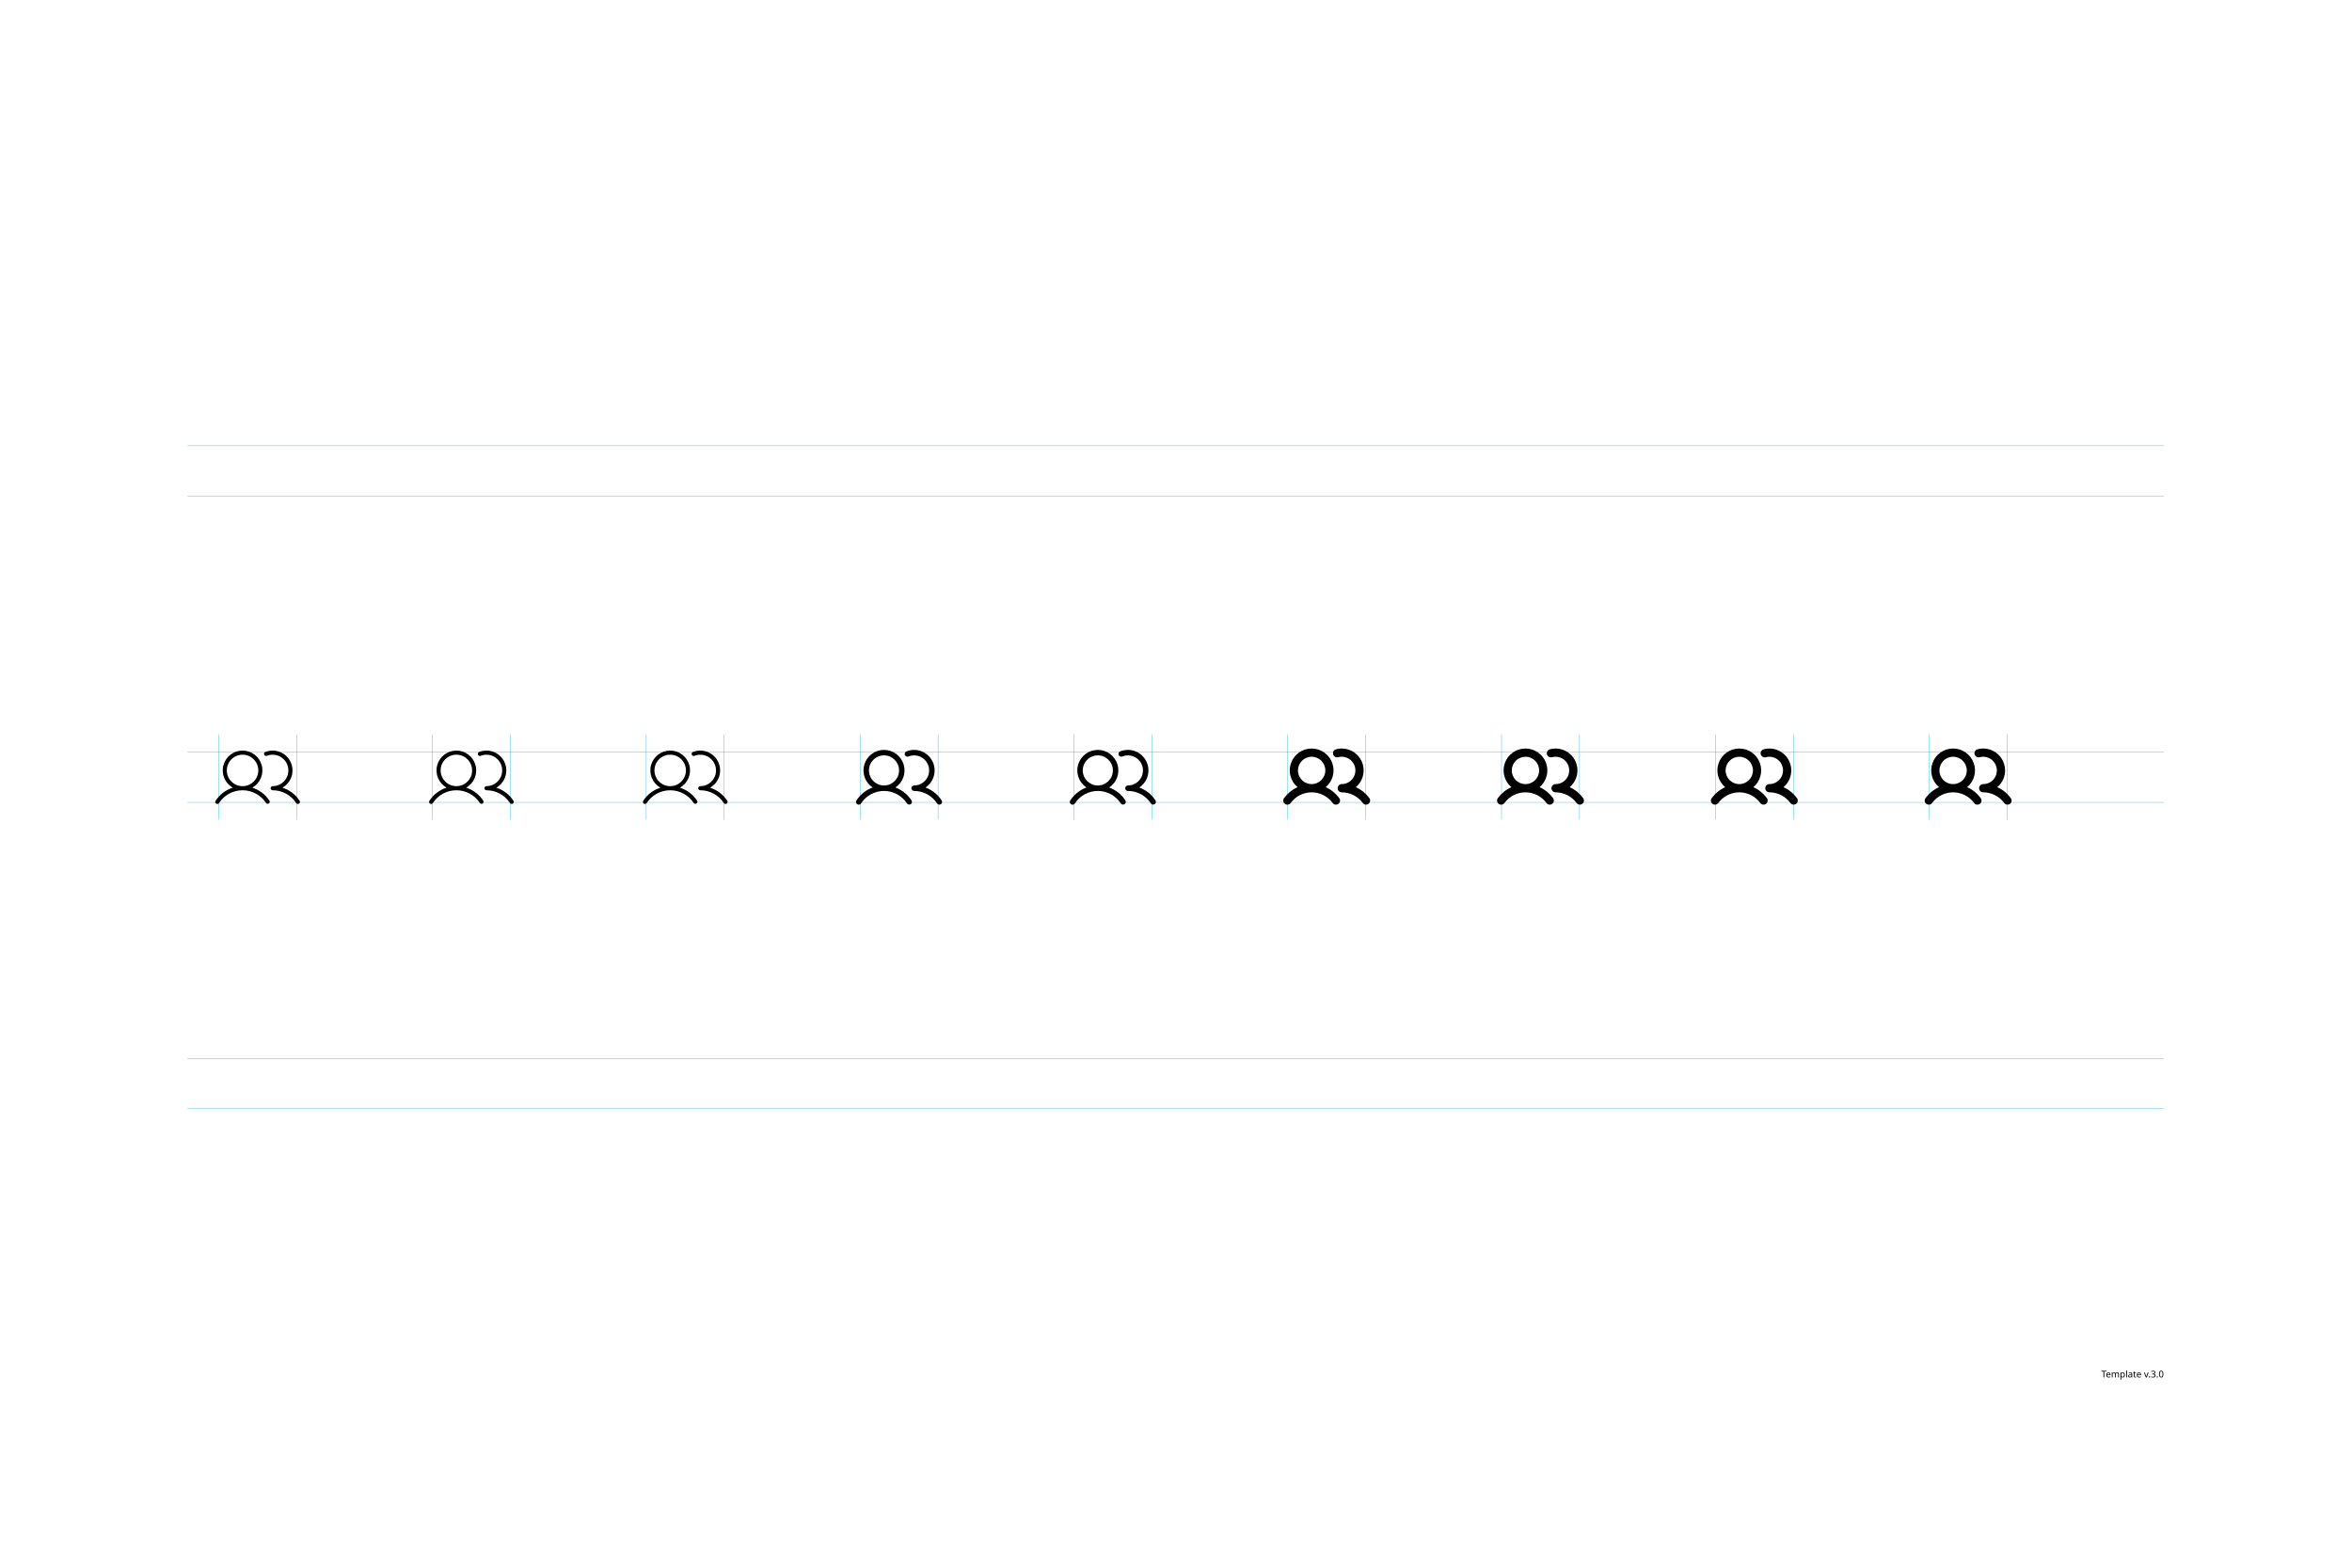
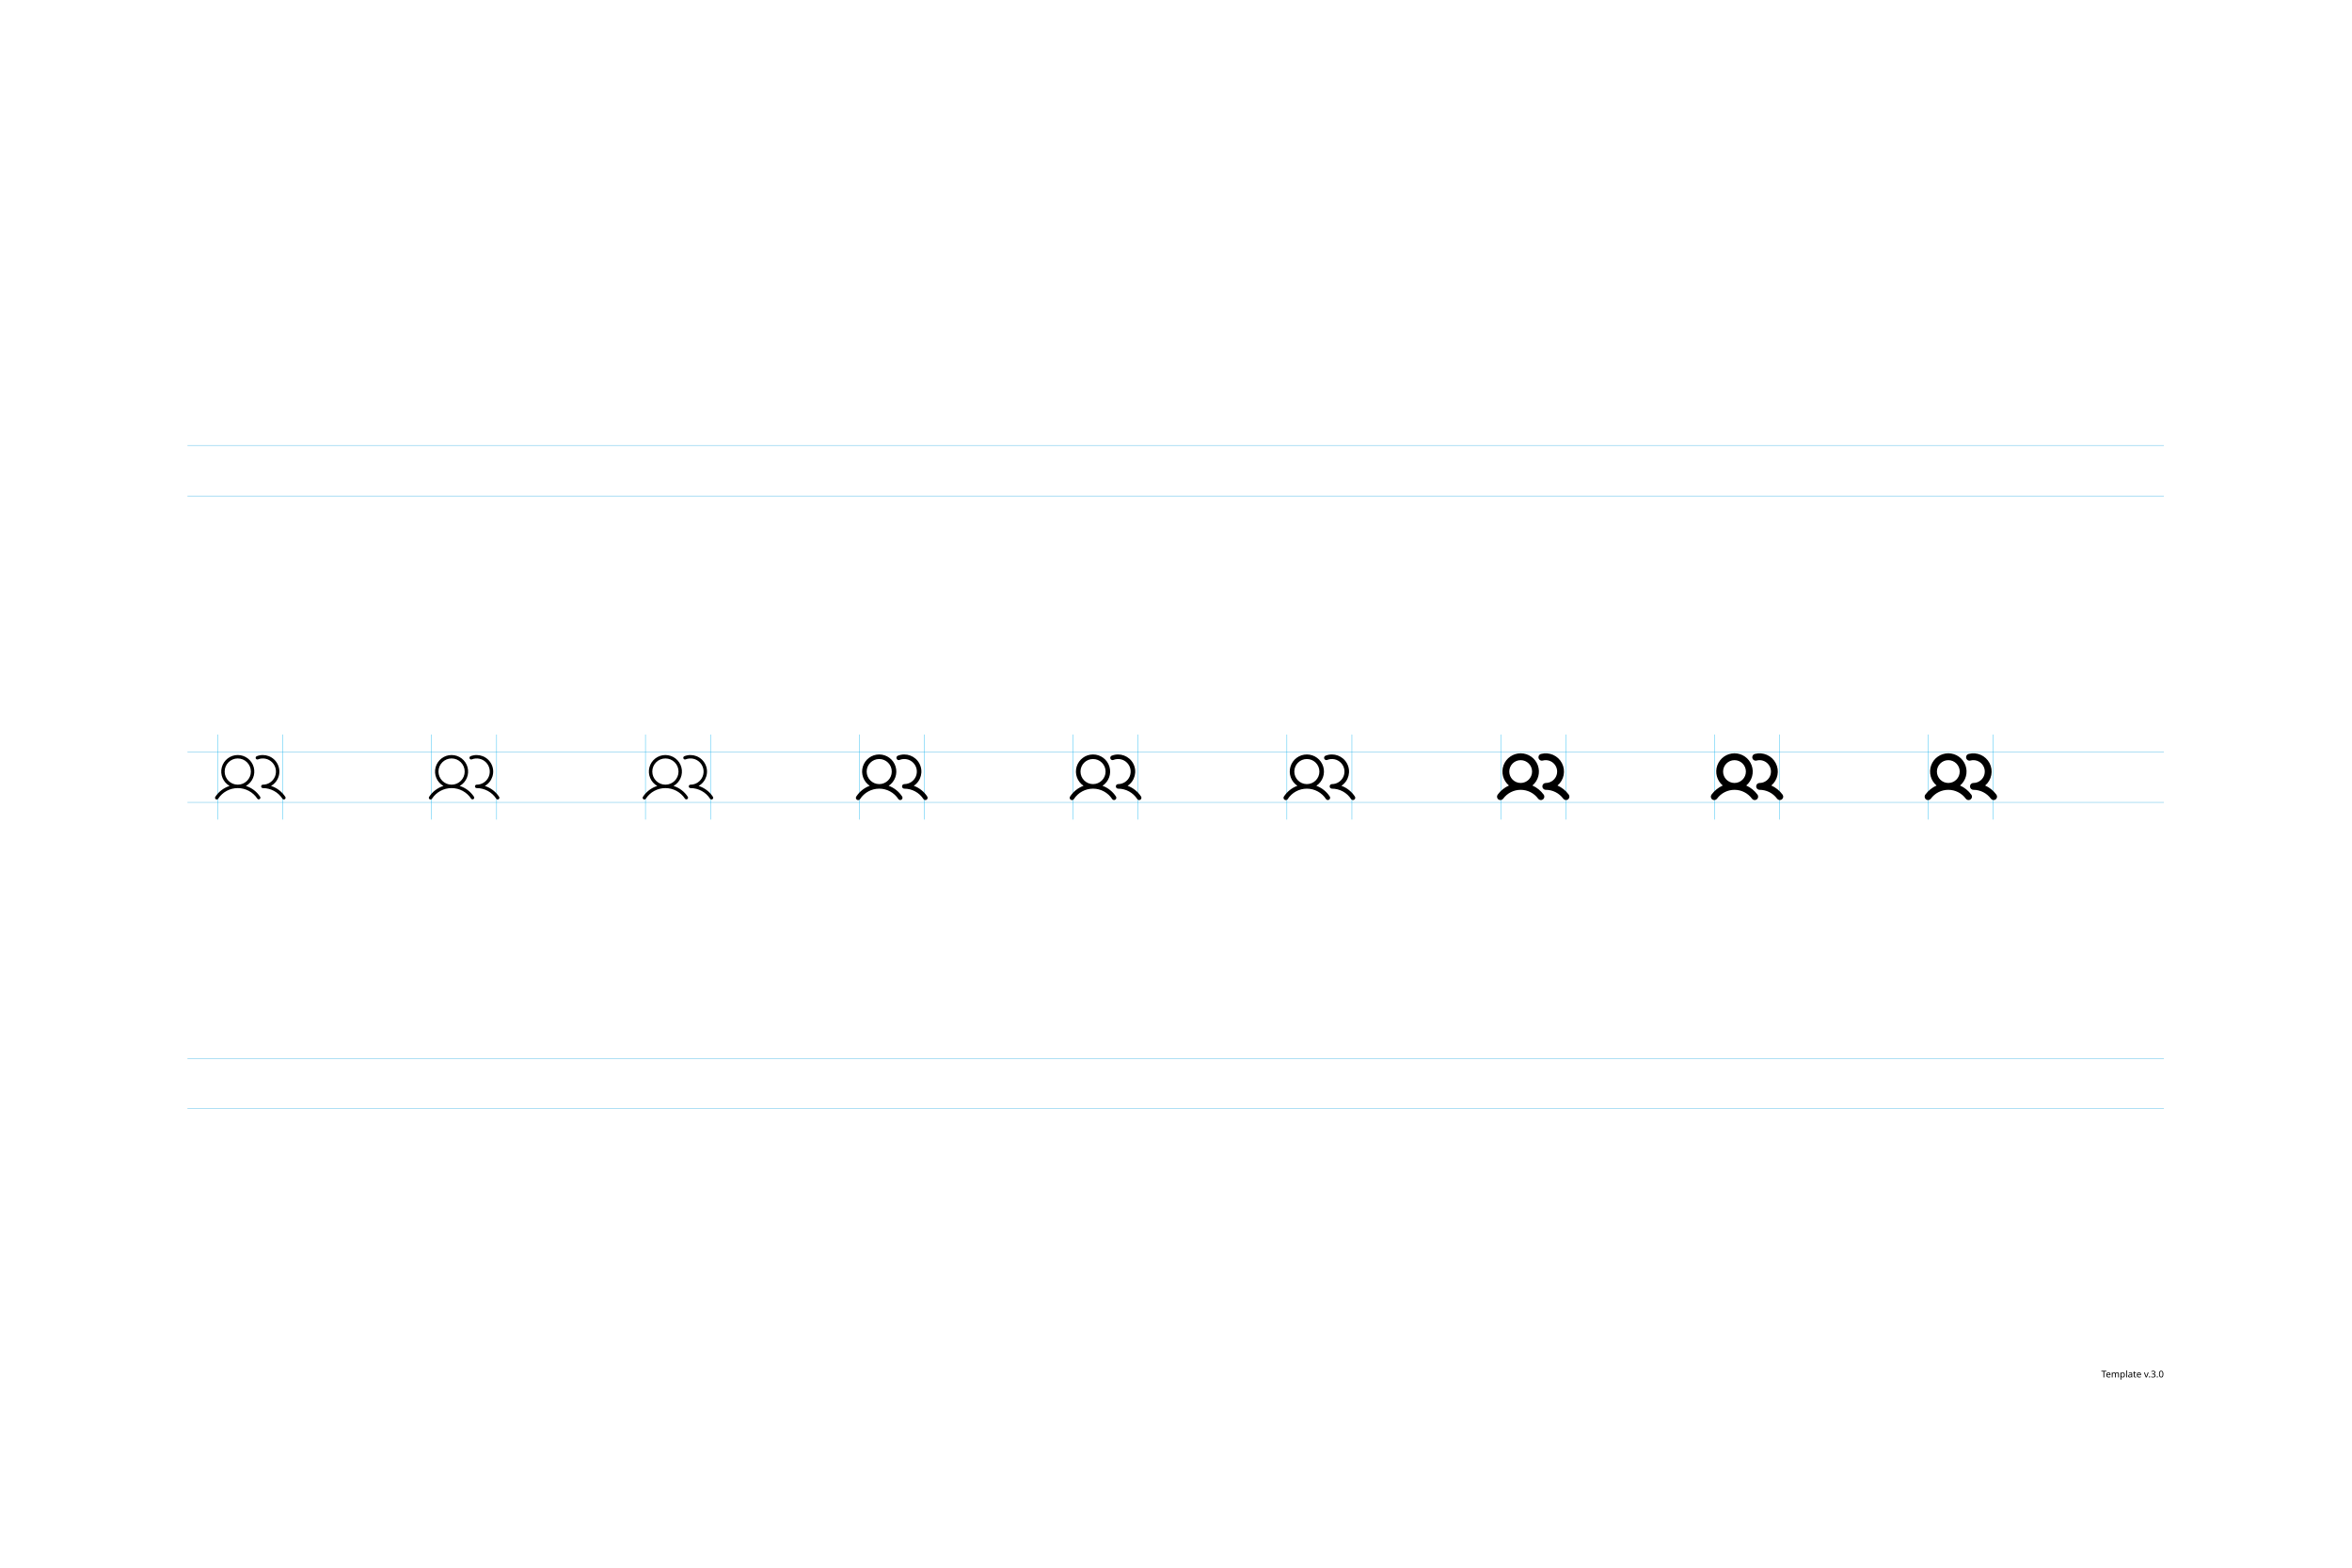
<svg xmlns="http://www.w3.org/2000/svg" version="1.1" width="3300" height="2200">
  <g id="Notes">
    <text id="template-version" style="stroke:none;fill:black;font-family:sans-serif;font-size:13;text-anchor:end;" transform="matrix(1 0 0 1 3036 1933)">Template v.3.0</text>
  </g>
  <g id="Guides">
    <line id="Baseline-S" style="fill:none;stroke:#27AAE1;stroke-width:0.5;" x1="263" x2="3036" y1="696" y2="696" />
    <line id="Capline-S" style="fill:none;stroke:#27AAE1;stroke-width:0.5;" x1="263" x2="3036" y1="625.541" y2="625.541" />
    <line id="Baseline-M" style="fill:none;stroke:#27AAE1;stroke-width:0.5;" x1="263" x2="3036" y1="1126" y2="1126" />
    <line id="Capline-M" style="fill:none;stroke:#27AAE1;stroke-width:0.5;" x1="263" x2="3036" y1="1055.54" y2="1055.54" />
    <line id="Baseline-L" style="fill:none;stroke:#27AAE1;stroke-width:0.5;" x1="263" x2="3036" y1="1556" y2="1556" />
    <line id="Capline-L" style="fill:none;stroke:#27AAE1;stroke-width:0.5;" x1="263" x2="3036" y1="1485.54" y2="1485.54" />
-     <line id="left-margin-Ultralight-M" style="fill:none;stroke:#00AEEF;stroke-width:0.5;" x1="306.720" x2="306.720" y1="1030.79" y2="1150.12" />
-     <line id="right-margin-Ultralight-M" style="fill:none;stroke:#00AEEF;stroke-width:0.5;" x1="416.160" x2="416.160" y1="1030.79" y2="1150.12" />
-     <line id="left-margin-Thin-M" style="fill:none;stroke:#00AEEF;stroke-width:0.5;" x1="606.720" x2="606.720" y1="1030.79" y2="1150.12" />
-     <line id="right-margin-Thin-M" style="fill:none;stroke:#00AEEF;stroke-width:0.5;" x1="716.160" x2="716.160" y1="1030.79" y2="1150.12" />
-     <line id="left-margin-Light-M" style="fill:none;stroke:#00AEEF;stroke-width:0.5;" x1="906.720" x2="906.720" y1="1030.79" y2="1150.12" />
-     <line id="right-margin-Light-M" style="fill:none;stroke:#00AEEF;stroke-width:0.5;" x1="1016.160" x2="1016.160" y1="1030.79" y2="1150.12" />
-     <line id="left-margin-Regular-M" style="fill:none;stroke:#00AEEF;stroke-width:0.5;" x1="1206.720" x2="1206.720" y1="1030.79" y2="1150.12" />
-     <line id="right-margin-Regular-M" style="fill:none;stroke:#00AEEF;stroke-width:0.5;" x1="1316.160" x2="1316.160" y1="1030.79" y2="1150.12" />
-     <line id="left-margin-Medium-M" style="fill:none;stroke:#00AEEF;stroke-width:0.5;" x1="1506.720" x2="1506.720" y1="1030.79" y2="1150.12" />
-     <line id="right-margin-Medium-M" style="fill:none;stroke:#00AEEF;stroke-width:0.5;" x1="1616.160" x2="1616.160" y1="1030.79" y2="1150.12" />
-     <line id="left-margin-Semibold-M" style="fill:none;stroke:#00AEEF;stroke-width:0.5;" x1="1806.720" x2="1806.720" y1="1030.79" y2="1150.12" />
-     <line id="right-margin-Semibold-M" style="fill:none;stroke:#00AEEF;stroke-width:0.5;" x1="1916.160" x2="1916.160" y1="1030.79" y2="1150.12" />
-     <line id="left-margin-Bold-M" style="fill:none;stroke:#00AEEF;stroke-width:0.5;" x1="2106.720" x2="2106.720" y1="1030.79" y2="1150.12" />
-     <line id="right-margin-Bold-M" style="fill:none;stroke:#00AEEF;stroke-width:0.5;" x1="2216.160" x2="2216.160" y1="1030.79" y2="1150.12" />
-     <line id="left-margin-Heavy-M" style="fill:none;stroke:#00AEEF;stroke-width:0.5;" x1="2406.720" x2="2406.720" y1="1030.79" y2="1150.12" />
-     <line id="right-margin-Heavy-M" style="fill:none;stroke:#00AEEF;stroke-width:0.5;" x1="2516.160" x2="2516.160" y1="1030.79" y2="1150.12" />
-     <line id="left-margin-Black-M" style="fill:none;stroke:#00AEEF;stroke-width:0.5;" x1="2706.720" x2="2706.720" y1="1030.79" y2="1150.12" />
-     <line id="right-margin-Black-M" style="fill:none;stroke:#00AEEF;stroke-width:0.5;" x1="2816.160" x2="2816.160" y1="1030.79" y2="1150.12" />
+     <line id="left-margin-Ultralight-M" style="fill:none;stroke:#00AEEF;stroke-width:0.5;" x1="305.600" x2="305.600" y1="1030.79" y2="1150.12" />
+     <line id="right-margin-Ultralight-M" style="fill:none;stroke:#00AEEF;stroke-width:0.5;" x1="396.800" x2="396.800" y1="1030.79" y2="1150.12" />
+     <line id="left-margin-Thin-M" style="fill:none;stroke:#00AEEF;stroke-width:0.5;" x1="605.600" x2="605.600" y1="1030.79" y2="1150.12" />
+     <line id="right-margin-Thin-M" style="fill:none;stroke:#00AEEF;stroke-width:0.5;" x1="696.800" x2="696.800" y1="1030.79" y2="1150.12" />
+     <line id="left-margin-Light-M" style="fill:none;stroke:#00AEEF;stroke-width:0.5;" x1="905.600" x2="905.600" y1="1030.79" y2="1150.12" />
+     <line id="right-margin-Light-M" style="fill:none;stroke:#00AEEF;stroke-width:0.5;" x1="996.800" x2="996.800" y1="1030.79" y2="1150.12" />
+     <line id="left-margin-Regular-M" style="fill:none;stroke:#00AEEF;stroke-width:0.5;" x1="1205.600" x2="1205.600" y1="1030.79" y2="1150.12" />
+     <line id="right-margin-Regular-M" style="fill:none;stroke:#00AEEF;stroke-width:0.5;" x1="1296.800" x2="1296.800" y1="1030.79" y2="1150.12" />
+     <line id="left-margin-Medium-M" style="fill:none;stroke:#00AEEF;stroke-width:0.5;" x1="1505.600" x2="1505.600" y1="1030.79" y2="1150.12" />
+     <line id="right-margin-Medium-M" style="fill:none;stroke:#00AEEF;stroke-width:0.5;" x1="1596.800" x2="1596.800" y1="1030.79" y2="1150.12" />
+     <line id="left-margin-Semibold-M" style="fill:none;stroke:#00AEEF;stroke-width:0.5;" x1="1805.600" x2="1805.600" y1="1030.79" y2="1150.12" />
+     <line id="right-margin-Semibold-M" style="fill:none;stroke:#00AEEF;stroke-width:0.5;" x1="1896.800" x2="1896.800" y1="1030.79" y2="1150.12" />
+     <line id="left-margin-Bold-M" style="fill:none;stroke:#00AEEF;stroke-width:0.5;" x1="2105.600" x2="2105.600" y1="1030.79" y2="1150.12" />
+     <line id="right-margin-Bold-M" style="fill:none;stroke:#00AEEF;stroke-width:0.5;" x1="2196.800" x2="2196.800" y1="1030.79" y2="1150.12" />
+     <line id="left-margin-Heavy-M" style="fill:none;stroke:#00AEEF;stroke-width:0.5;" x1="2405.600" x2="2405.600" y1="1030.79" y2="1150.12" />
+     <line id="right-margin-Heavy-M" style="fill:none;stroke:#00AEEF;stroke-width:0.5;" x1="2496.800" x2="2496.800" y1="1030.79" y2="1150.12" />
+     <line id="left-margin-Black-M" style="fill:none;stroke:#00AEEF;stroke-width:0.5;" x1="2705.600" x2="2705.600" y1="1030.79" y2="1150.12" />
+     <line id="right-margin-Black-M" style="fill:none;stroke:#00AEEF;stroke-width:0.5;" x1="2796.800" x2="2796.800" y1="1030.79" y2="1150.12" />
  </g>
  <g id="Symbols">
-     <g id="Ultralight-M" transform="matrix(0.48 0 0 0.48 300.000 1029.330)">
+     <g id="Ultralight-M" transform="matrix(0.4 0 0 0.4 300.000 1039.570)">
      <path d="M112.6,158.43a58,58,0,1,0-57.2,0A93.83,93.83,0,0,0,5.21,196.72a6,6,0,0,0,10.05,6.56,82,82,0,0,1,137.48,0,6,6,0,0,0,10-6.56A93.83,93.83,0,0,0,112.6,158.43ZM38,108a46,46,0,1,1,46,46A46.06,46.06,0,0,1,38,108Zm211,97a6,6,0,0,1-8.3-1.74A81.8,81.8,0,0,0,172,166a6,6,0,0,1,0-12,46,46,0,1,0-17.08-88.73,6,6,0,1,1-4.46-11.14,58,58,0,0,1,50.14,104.3,93.83,93.83,0,0,1,50.19,38.29A6,6,0,0,1,249,205Z" />
    </g>
-     <g id="Thin-M" transform="matrix(0.48 0 0 0.48 600.000 1029.330)">
+     <g id="Thin-M" transform="matrix(0.4 0 0 0.4 600.000 1039.570)">
      <path d="M112.6,158.43a58,58,0,1,0-57.2,0A93.83,93.83,0,0,0,5.21,196.72a6,6,0,0,0,10.05,6.56,82,82,0,0,1,137.48,0,6,6,0,0,0,10-6.56A93.83,93.83,0,0,0,112.6,158.43ZM38,108a46,46,0,1,1,46,46A46.06,46.06,0,0,1,38,108Zm211,97a6,6,0,0,1-8.3-1.74A81.8,81.8,0,0,0,172,166a6,6,0,0,1,0-12,46,46,0,1,0-17.08-88.73,6,6,0,1,1-4.46-11.14,58,58,0,0,1,50.14,104.3,93.83,93.83,0,0,1,50.19,38.29A6,6,0,0,1,249,205Z" />
    </g>
-     <g id="Light-M" transform="matrix(0.48 0 0 0.48 900.000 1029.330)">
+     <g id="Light-M" transform="matrix(0.4 0 0 0.4 900.000 1039.570)">
      <path d="M112.6,158.43a58,58,0,1,0-57.2,0A93.83,93.83,0,0,0,5.21,196.72a6,6,0,0,0,10.05,6.56,82,82,0,0,1,137.48,0,6,6,0,0,0,10-6.56A93.83,93.83,0,0,0,112.6,158.43ZM38,108a46,46,0,1,1,46,46A46.06,46.06,0,0,1,38,108Zm211,97a6,6,0,0,1-8.3-1.74A81.8,81.8,0,0,0,172,166a6,6,0,0,1,0-12,46,46,0,1,0-17.08-88.73,6,6,0,1,1-4.46-11.14,58,58,0,0,1,50.14,104.3,93.83,93.83,0,0,1,50.19,38.29A6,6,0,0,1,249,205Z" />
    </g>
-     <g id="Regular-M" transform="matrix(0.48 0 0 0.48 1200.000 1029.330)">
+     <g id="Regular-M" transform="matrix(0.4 0 0 0.4 1200.000 1039.570)">
      <path d="M117.25,157.92a60,60,0,1,0-66.5,0A95.83,95.83,0,0,0,3.53,195.63a8,8,0,1,0,13.4,8.74,80,80,0,0,1,134.14,0,8,8,0,0,0,13.4-8.74A95.83,95.83,0,0,0,117.25,157.92ZM40,108a44,44,0,1,1,44,44A44.05,44.05,0,0,1,40,108Zm210.14,98.7a8,8,0,0,1-11.07-2.33A79.83,79.83,0,0,0,172,168a8,8,0,0,1,0-16,44,44,0,1,0-16.34-84.87,8,8,0,1,1-5.94-14.85,60,60,0,0,1,55.53,105.64,95.83,95.83,0,0,1,47.22,37.71A8,8,0,0,1,250.14,206.7Z" />
    </g>
-     <g id="Medium-M" transform="matrix(0.48 0 0 0.48 1500.000 1029.330)">
+     <g id="Medium-M" transform="matrix(0.4 0 0 0.4 1500.000 1039.570)">
      <path d="M117.25,157.92a60,60,0,1,0-66.5,0A95.83,95.83,0,0,0,3.53,195.63a8,8,0,1,0,13.4,8.74,80,80,0,0,1,134.14,0,8,8,0,0,0,13.4-8.74A95.83,95.83,0,0,0,117.25,157.92ZM40,108a44,44,0,1,1,44,44A44.05,44.05,0,0,1,40,108Zm210.14,98.7a8,8,0,0,1-11.07-2.33A79.83,79.83,0,0,0,172,168a8,8,0,0,1,0-16,44,44,0,1,0-16.34-84.87,8,8,0,1,1-5.94-14.85,60,60,0,0,1,55.53,105.64,95.83,95.83,0,0,1,47.22,37.71A8,8,0,0,1,250.14,206.7Z" />
    </g>
-     <g id="Semibold-M" transform="matrix(0.48 0 0 0.48 1800.000 1029.330)">
+     <g id="Semibold-M" transform="matrix(0.4 0 0 0.4 1800.000 1039.570)">
+       <path d="M117.25,157.92a60,60,0,1,0-66.5,0A95.83,95.83,0,0,0,3.53,195.63a8,8,0,1,0,13.4,8.74,80,80,0,0,1,134.14,0,8,8,0,0,0,13.4-8.74A95.83,95.83,0,0,0,117.25,157.92ZM40,108a44,44,0,1,1,44,44A44.05,44.05,0,0,1,40,108Zm210.14,98.7a8,8,0,0,1-11.07-2.33A79.83,79.83,0,0,0,172,168a8,8,0,0,1,0-16,44,44,0,1,0-16.34-84.87,8,8,0,1,1-5.94-14.85,60,60,0,0,1,55.53,105.64,95.83,95.83,0,0,1,47.22,37.71A8,8,0,0,1,250.14,206.7Z" />
+     </g>
+     <g id="Bold-M" transform="matrix(0.4 0 0 0.4 2100.000 1039.570)">
      <path d="M125.18,156.94a64,64,0,1,0-82.36,0,100.23,100.23,0,0,0-39.49,32,12,12,0,0,0,19.35,14.2,76,76,0,0,1,122.64,0,12,12,0,0,0,19.36-14.2A100.33,100.33,0,0,0,125.18,156.94ZM44,108a40,40,0,1,1,40,40A40,40,0,0,1,44,108Zm206.1,97.67a12,12,0,0,1-16.78-2.57A76.31,76.31,0,0,0,172,172a12,12,0,0,1,0-24,40,40,0,1,0-10.3-78.67,12,12,0,1,1-6.16-23.19,64,64,0,0,1,57.64,110.8,100.23,100.23,0,0,1,39.49,32A12,12,0,0,1,250.1,205.67Z" />
    </g>
-     <g id="Bold-M" transform="matrix(0.48 0 0 0.48 2100.000 1029.330)">
+     <g id="Heavy-M" transform="matrix(0.4 0 0 0.4 2400.000 1039.570)">
      <path d="M125.18,156.94a64,64,0,1,0-82.36,0,100.23,100.23,0,0,0-39.49,32,12,12,0,0,0,19.35,14.2,76,76,0,0,1,122.64,0,12,12,0,0,0,19.36-14.2A100.33,100.33,0,0,0,125.18,156.94ZM44,108a40,40,0,1,1,40,40A40,40,0,0,1,44,108Zm206.1,97.67a12,12,0,0,1-16.78-2.57A76.31,76.31,0,0,0,172,172a12,12,0,0,1,0-24,40,40,0,1,0-10.3-78.67,12,12,0,1,1-6.16-23.19,64,64,0,0,1,57.64,110.8,100.23,100.23,0,0,1,39.49,32A12,12,0,0,1,250.1,205.67Z" />
    </g>
-     <g id="Heavy-M" transform="matrix(0.48 0 0 0.48 2400.000 1029.330)">
-       <path d="M125.18,156.94a64,64,0,1,0-82.36,0,100.23,100.23,0,0,0-39.49,32,12,12,0,0,0,19.35,14.2,76,76,0,0,1,122.64,0,12,12,0,0,0,19.36-14.2A100.33,100.33,0,0,0,125.18,156.94ZM44,108a40,40,0,1,1,40,40A40,40,0,0,1,44,108Zm206.1,97.67a12,12,0,0,1-16.78-2.57A76.31,76.31,0,0,0,172,172a12,12,0,0,1,0-24,40,40,0,1,0-10.3-78.67,12,12,0,1,1-6.16-23.19,64,64,0,0,1,57.64,110.8,100.23,100.23,0,0,1,39.49,32A12,12,0,0,1,250.1,205.67Z" />
-     </g>
-     <g id="Black-M" transform="matrix(0.48 0 0 0.48 2700.000 1029.330)">
+     <g id="Black-M" transform="matrix(0.4 0 0 0.4 2700.000 1039.570)">
      <path d="M125.18,156.94a64,64,0,1,0-82.36,0,100.23,100.23,0,0,0-39.49,32,12,12,0,0,0,19.35,14.2,76,76,0,0,1,122.64,0,12,12,0,0,0,19.36-14.2A100.33,100.33,0,0,0,125.18,156.94ZM44,108a40,40,0,1,1,40,40A40,40,0,0,1,44,108Zm206.1,97.67a12,12,0,0,1-16.78-2.57A76.31,76.31,0,0,0,172,172a12,12,0,0,1,0-24,40,40,0,1,0-10.3-78.67,12,12,0,1,1-6.16-23.19,64,64,0,0,1,57.64,110.8,100.23,100.23,0,0,1,39.49,32A12,12,0,0,1,250.1,205.67Z" />
    </g>
  </g>
</svg>
